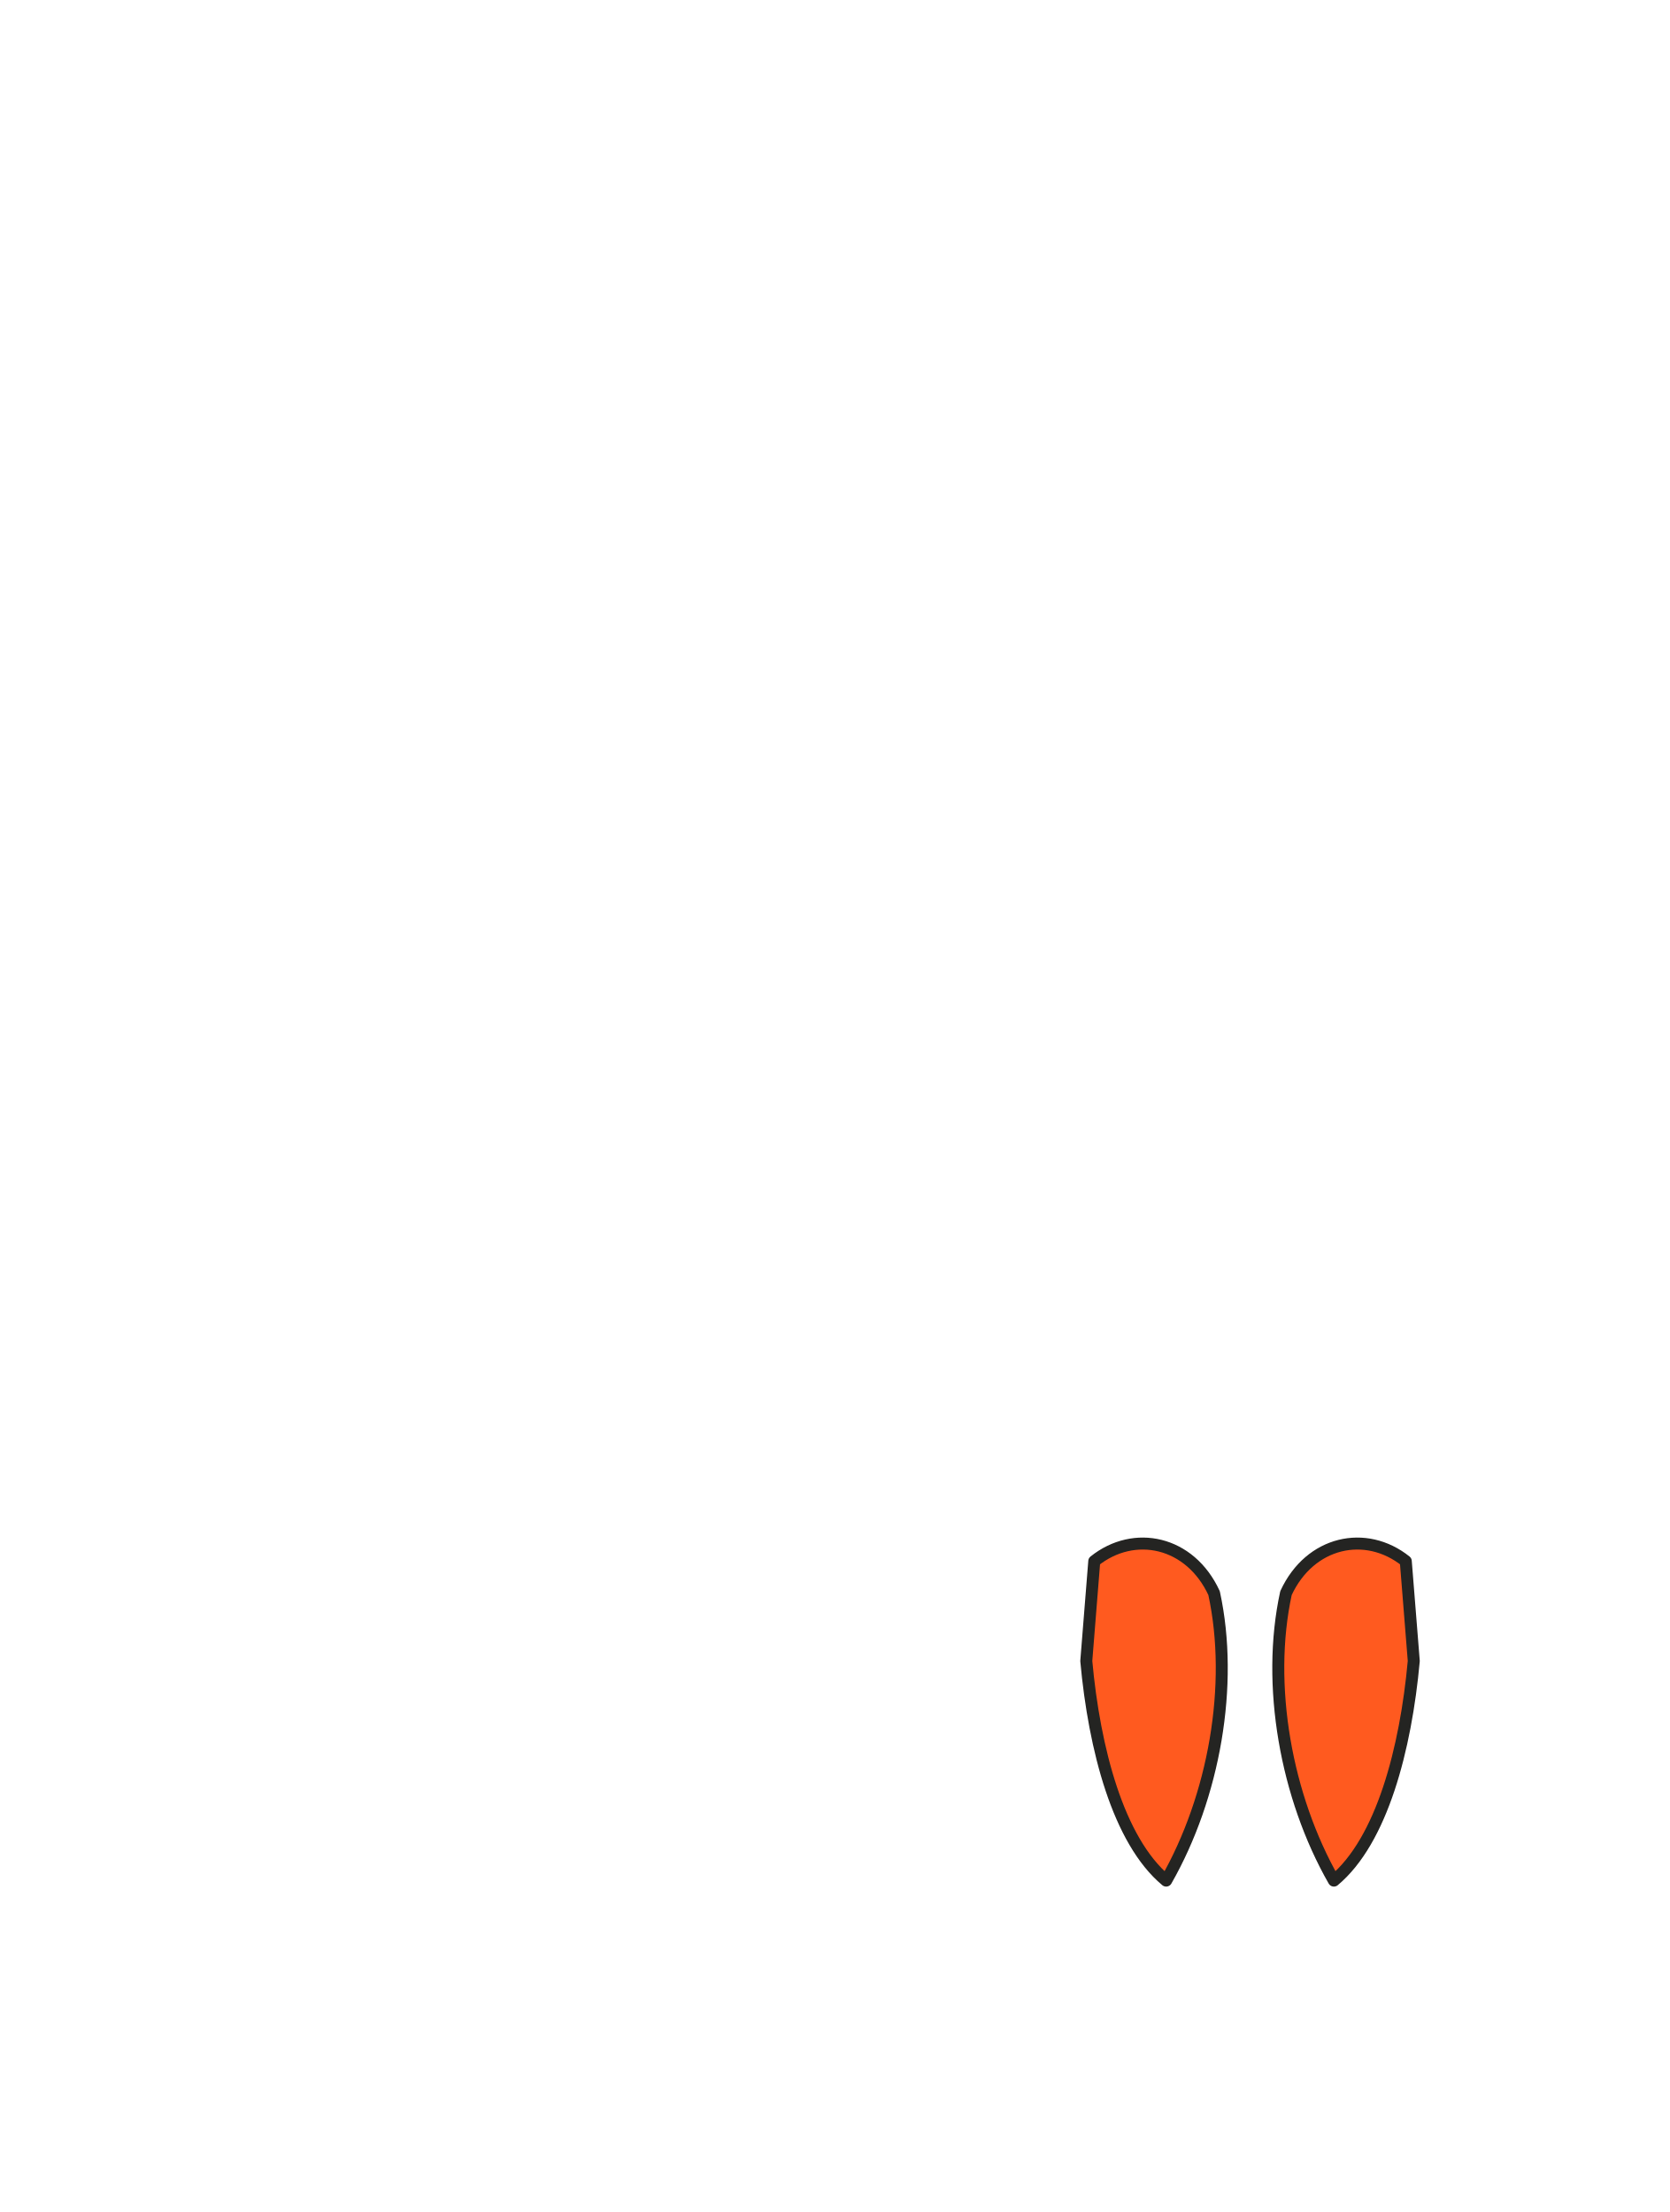
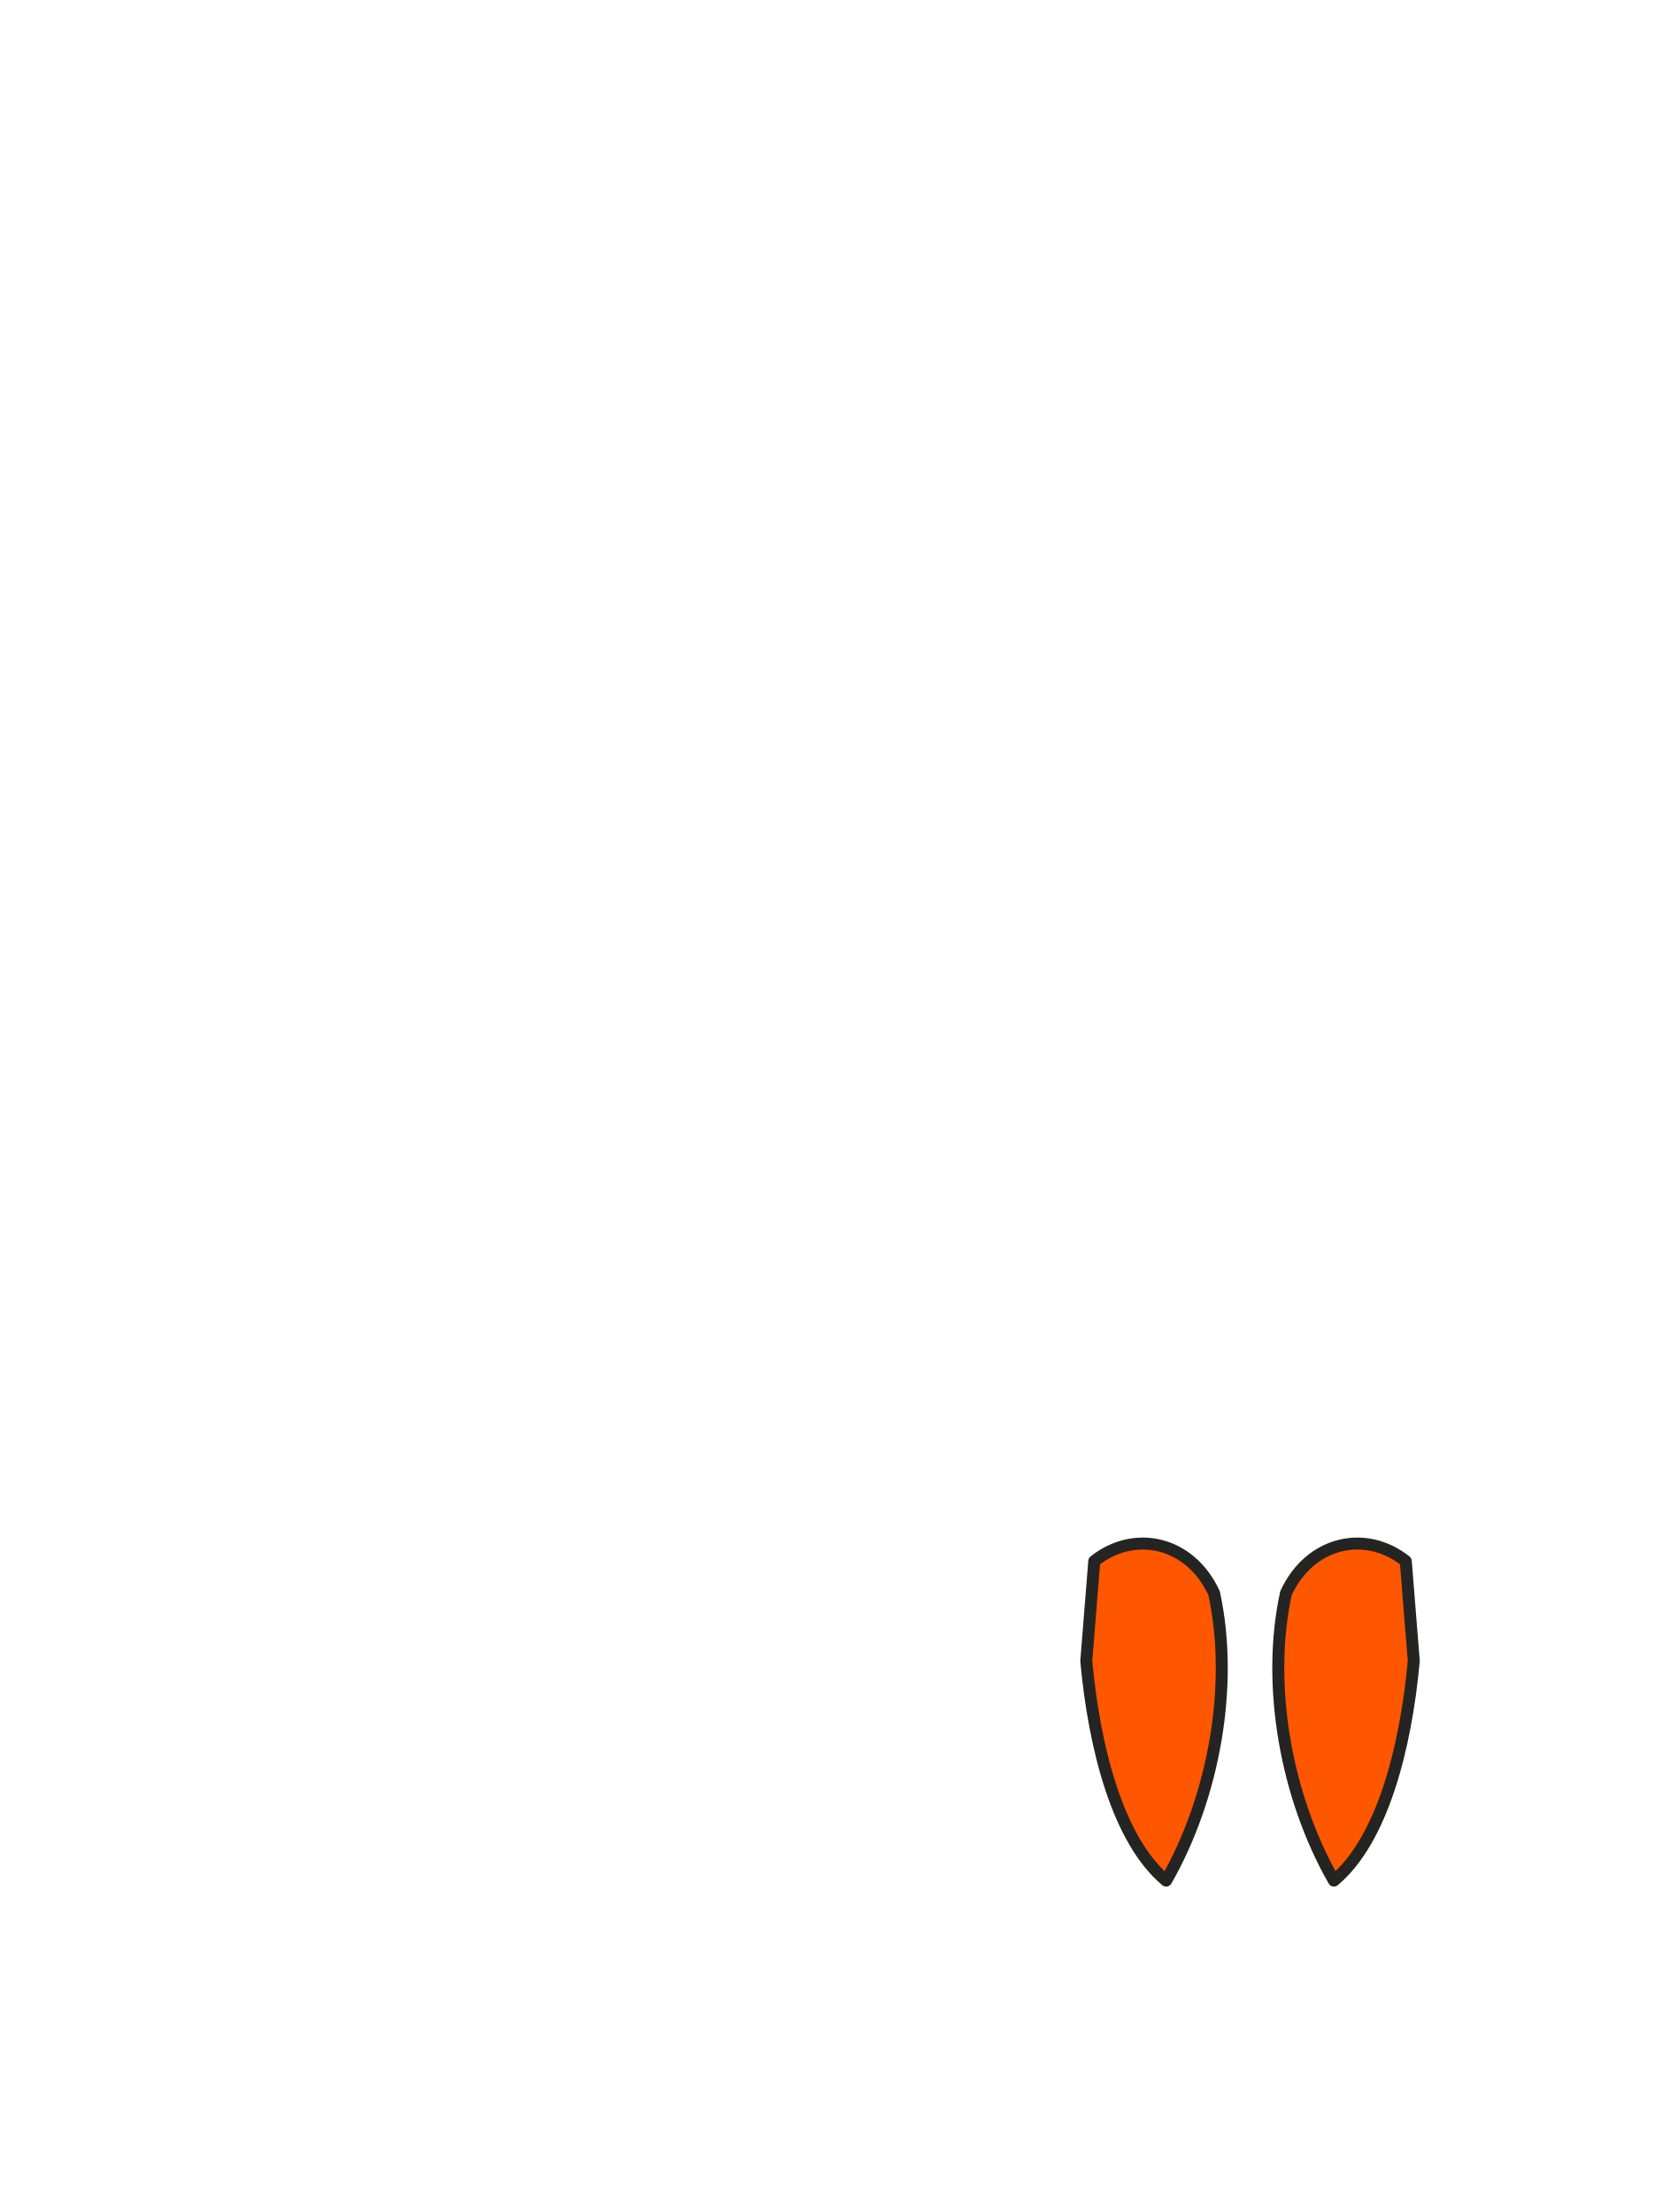
<svg xmlns="http://www.w3.org/2000/svg" viewBox="0 0 418 554">
-   <g fill="#ff5a1f" stroke="#242422" stroke-width="3" stroke-linejoin="round">
+   <g fill="#ff5600" stroke="#242422" stroke-width="3" stroke-linejoin="round">
    <path d="M274 391 C284 383 298 386 304 399 C309 422 304 450 292 471 C280 461 274 438 272 416 Z" />
    <path d="M322 399 C328 386 342 383 352 391 L354 416 C352 438 346 461 334 471 C322 450 317 422 322 399 Z" />
  </g>
</svg>
